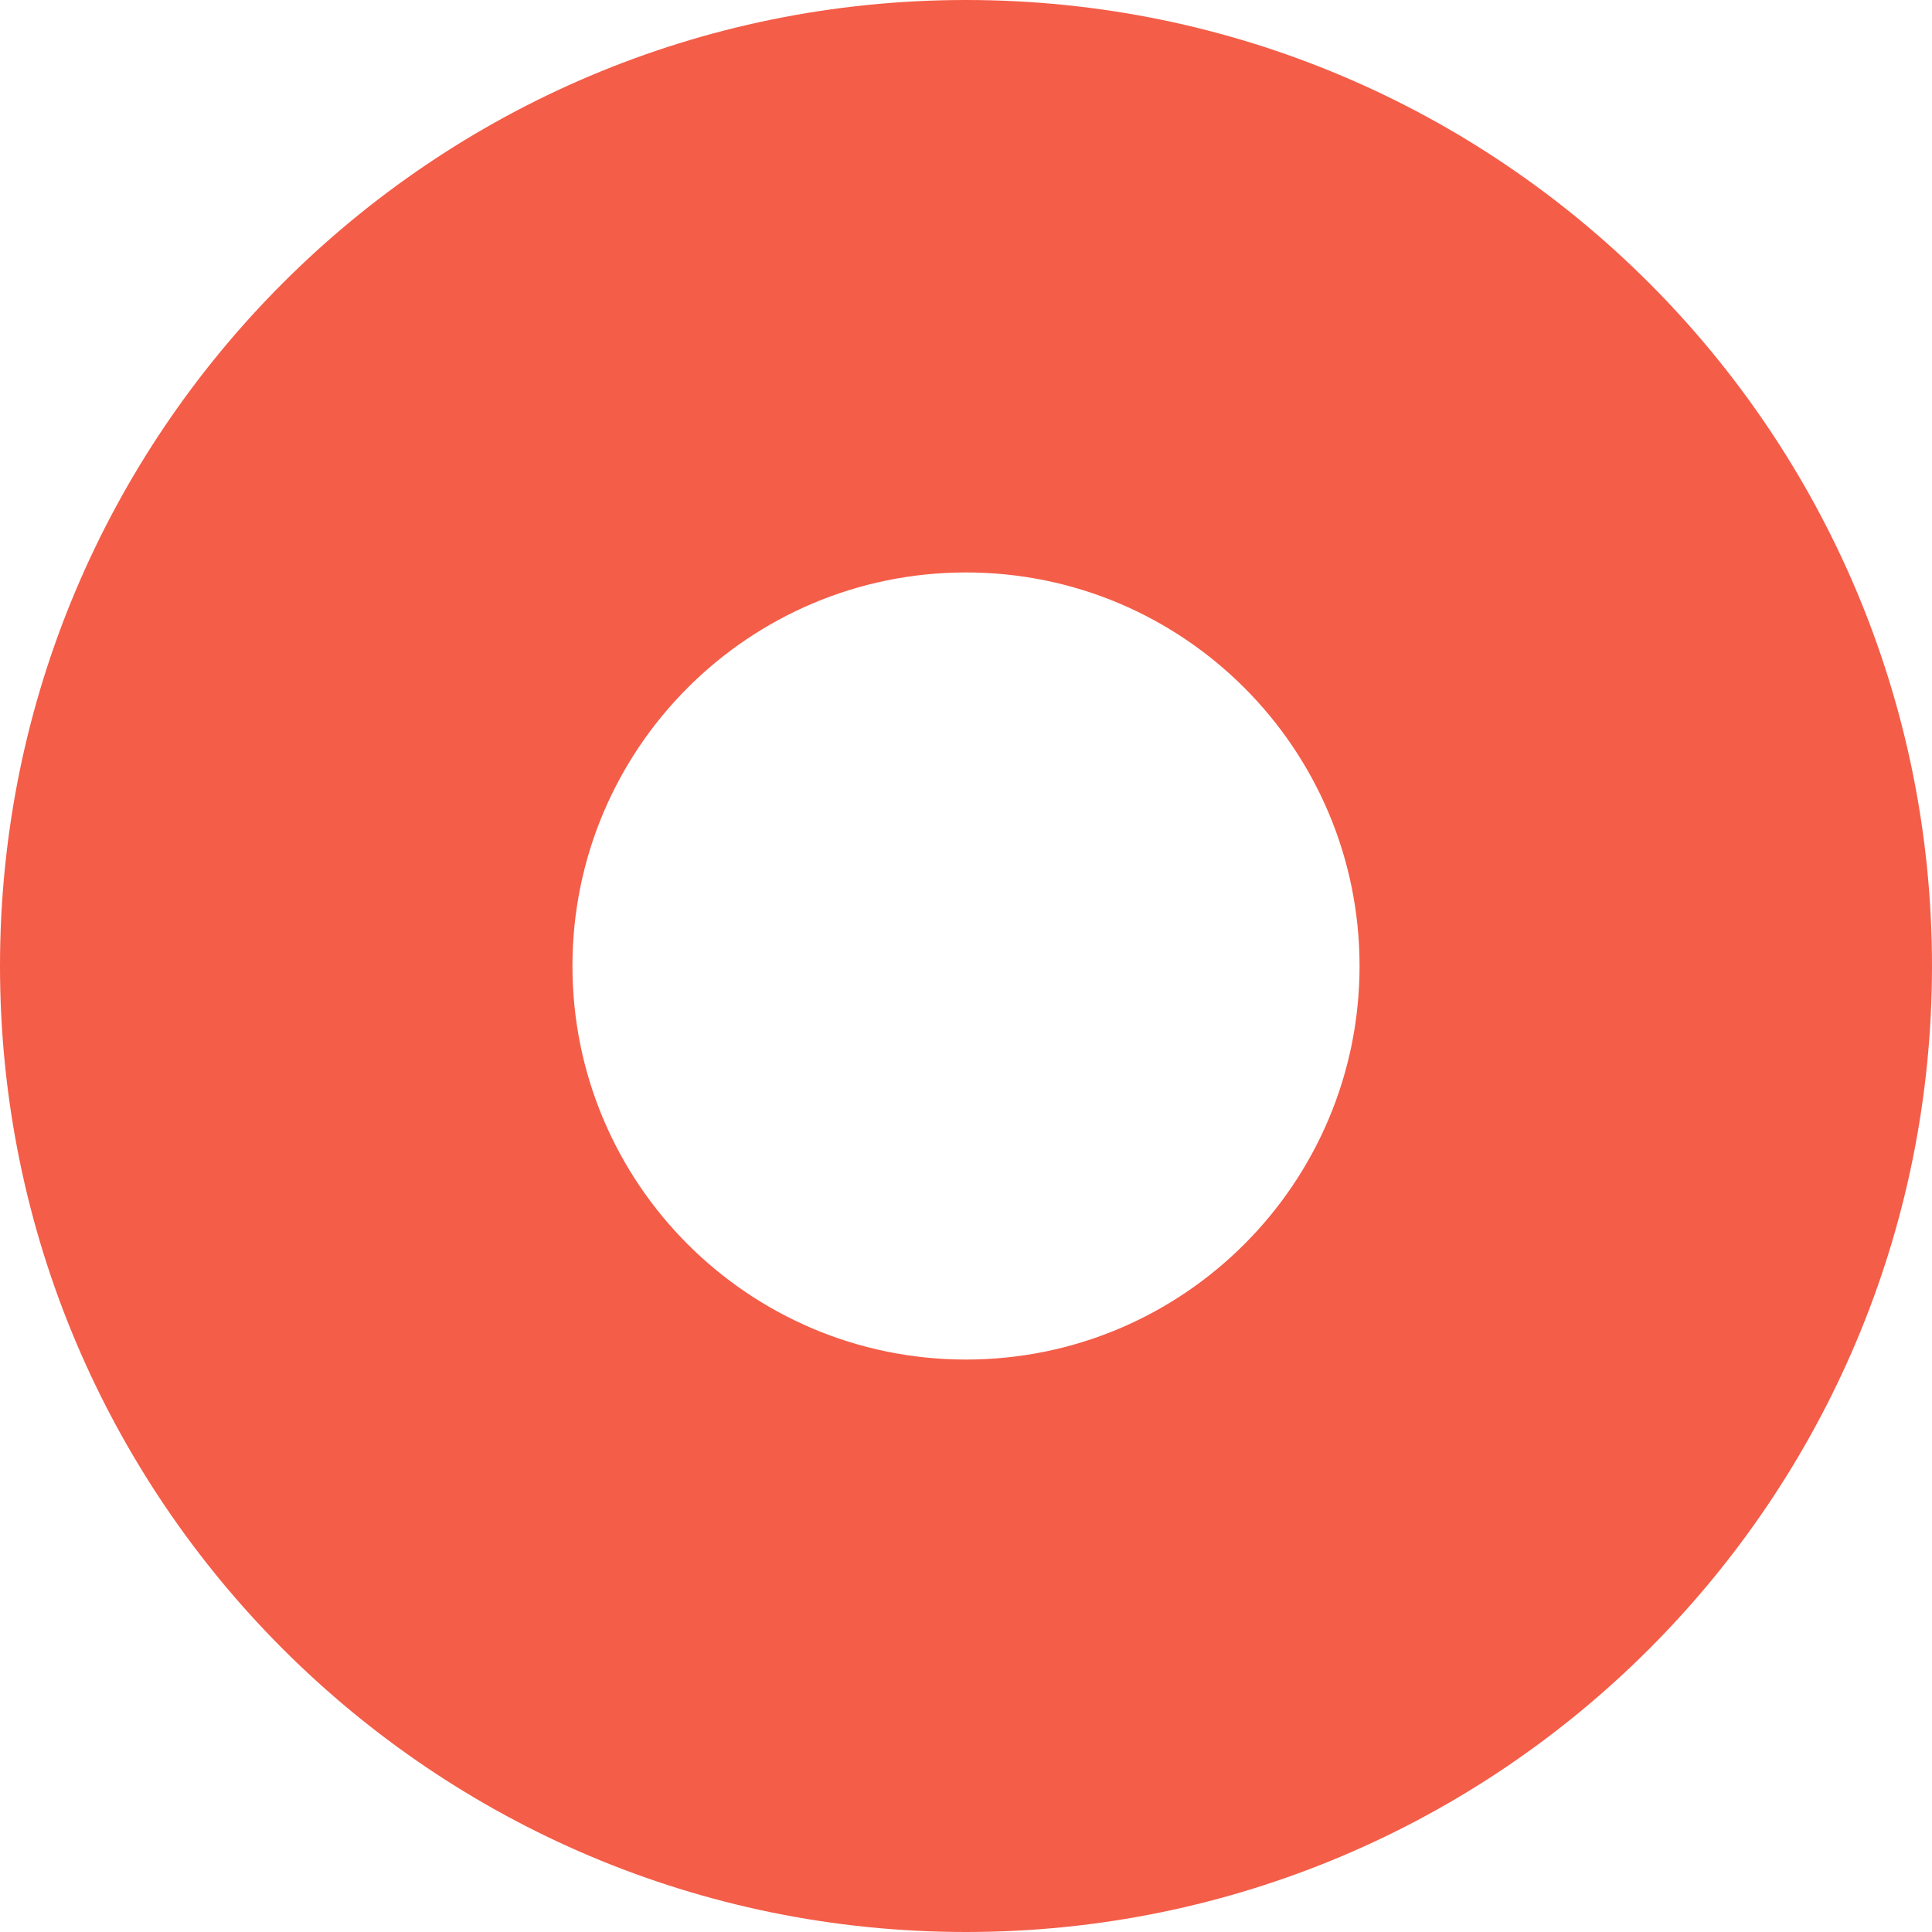
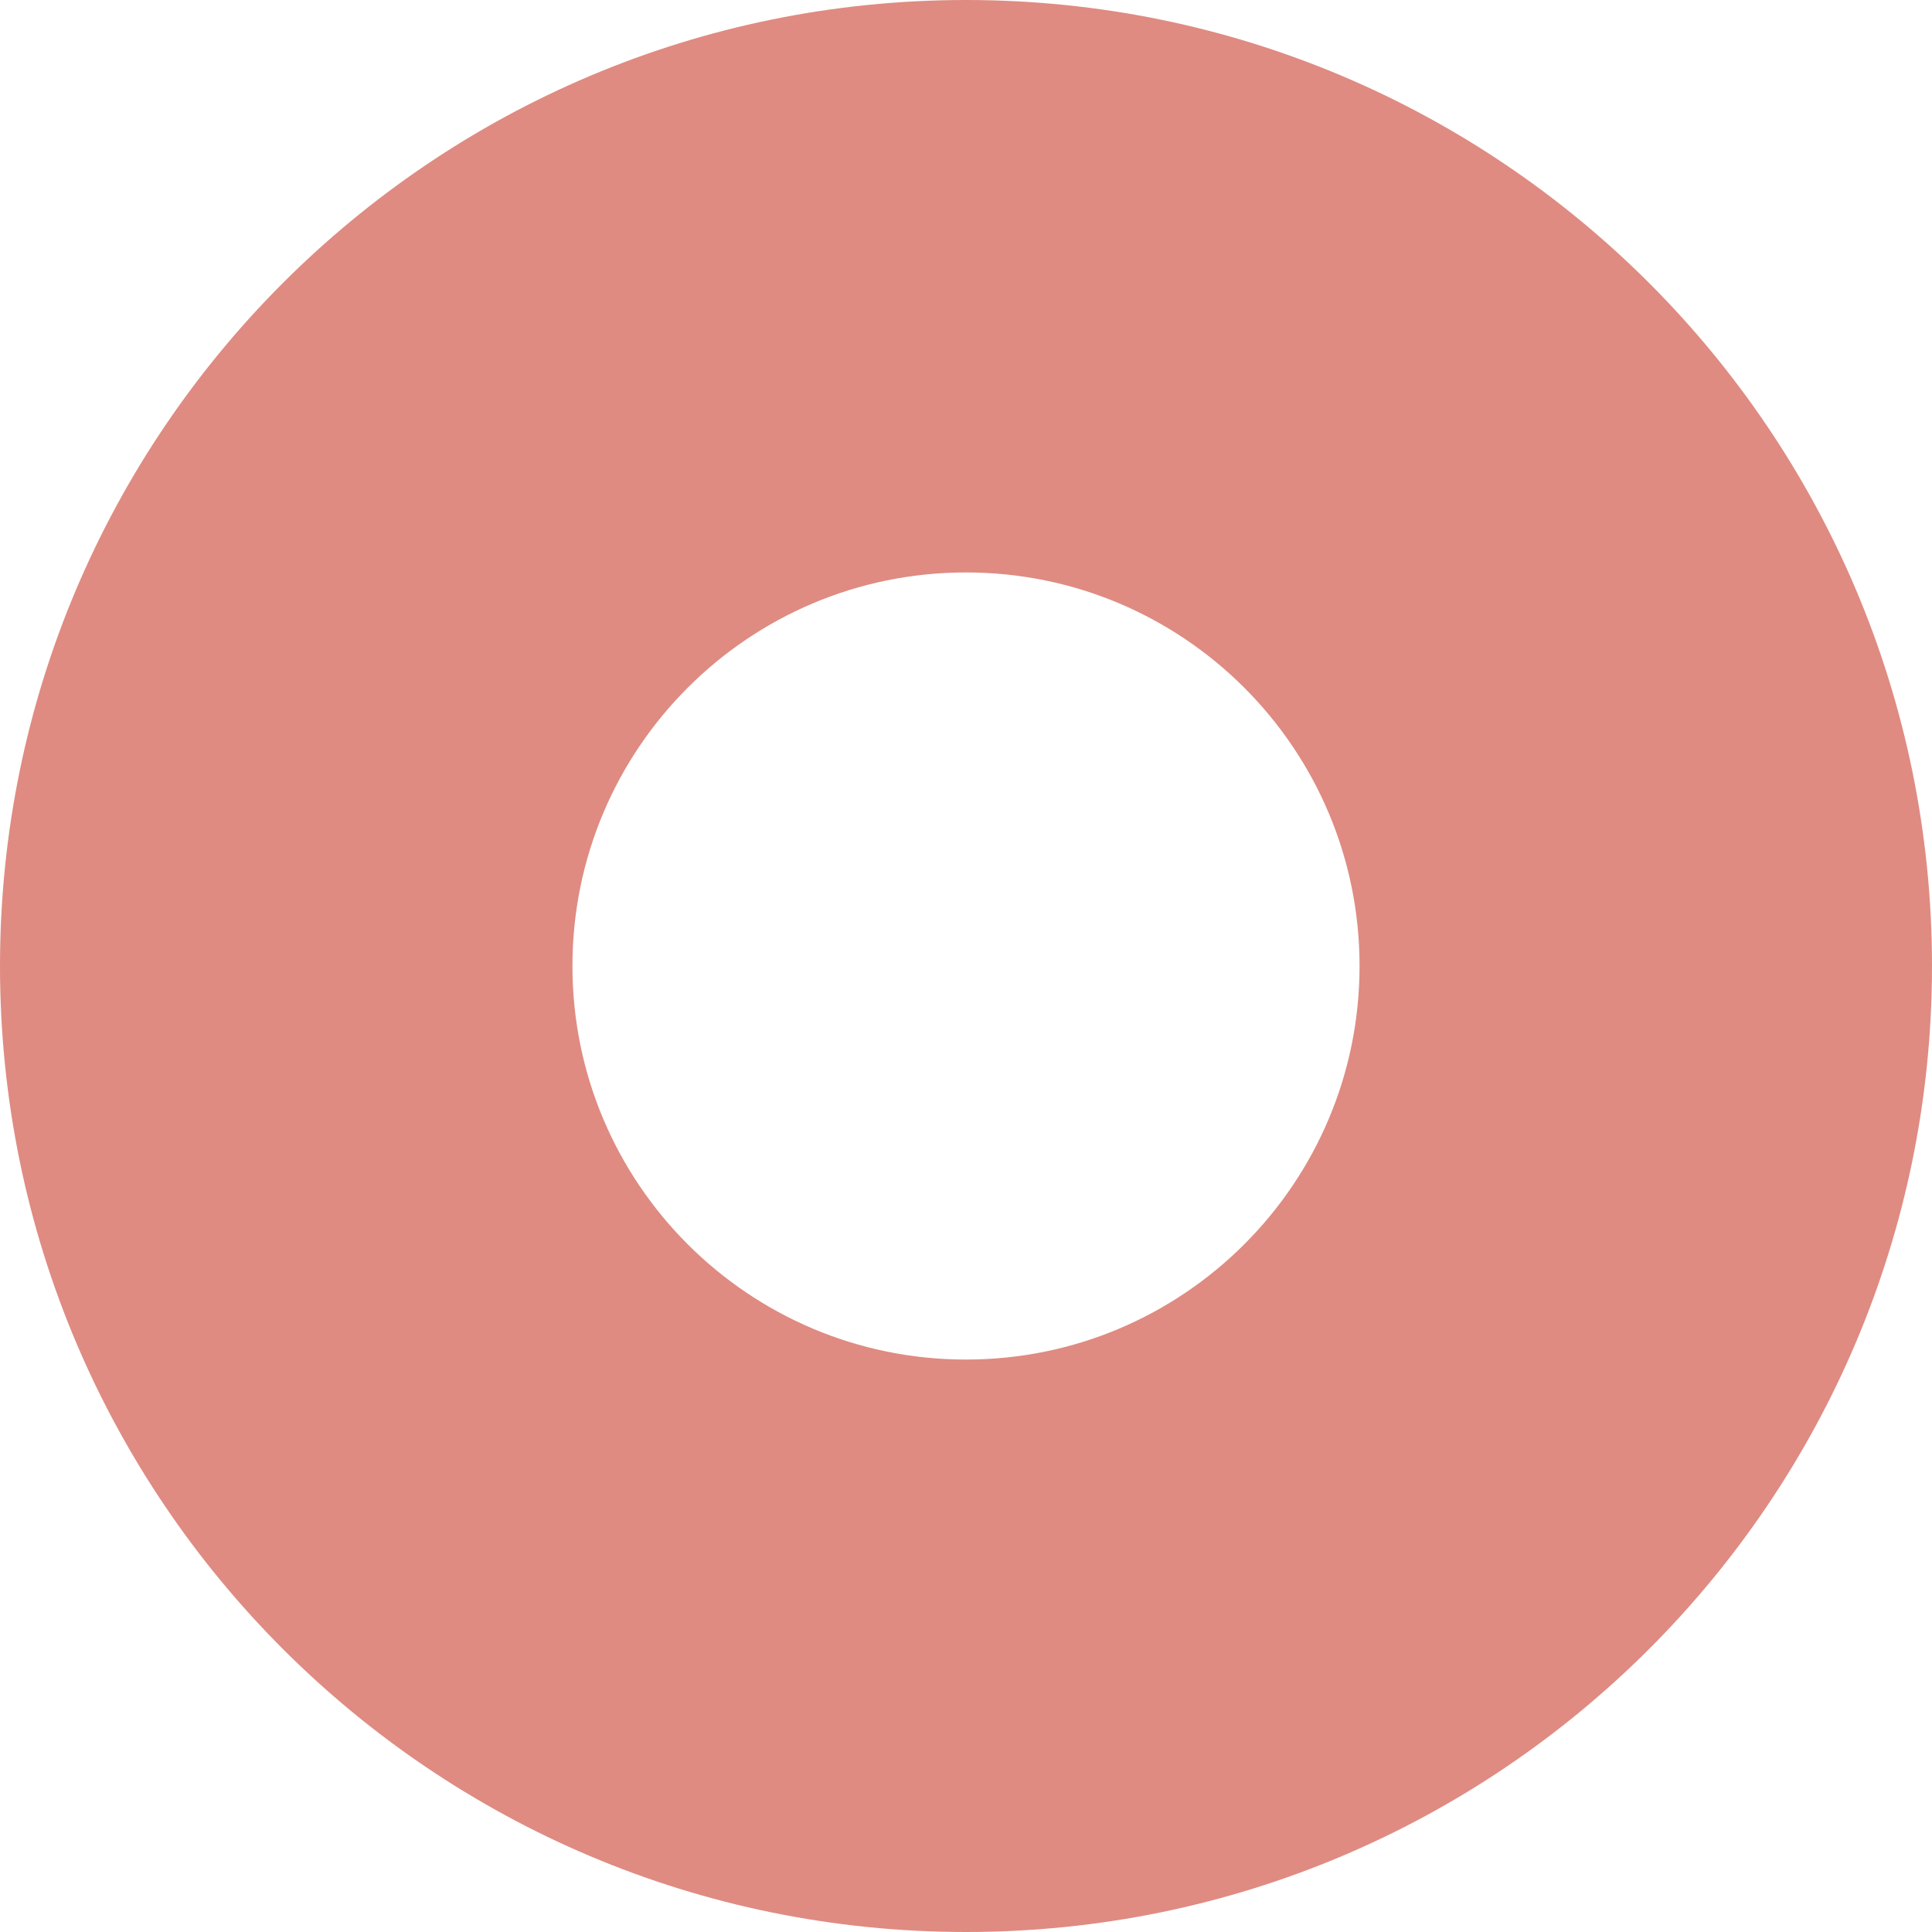
<svg xmlns="http://www.w3.org/2000/svg" width="64" height="64">
-   <path d="M32 0c17.673 0 32 14.327 32 32 0 17.673-14.327 32-32 32C14.327 64 0 49.673 0 32 0 14.327 14.327 0 32 0Zm0 18.963c-7.2 0-13.037 5.837-13.037 13.037 0 7.2 5.837 13.037 13.037 13.037 7.2 0 13.037-5.837 13.037-13.037 0-7.2-5.837-13.037-13.037-13.037Z" fill="#f45d48" />
+   <path d="M32 0c17.673 0 32 14.327 32 32 0 17.673-14.327 32-32 32C14.327 64 0 49.673 0 32 0 14.327 14.327 0 32 0Zm0 18.963c-7.2 0-13.037 5.837-13.037 13.037 0 7.2 5.837 13.037 13.037 13.037 7.2 0 13.037-5.837 13.037-13.037 0-7.2-5.837-13.037-13.037-13.037Z" fill="#df8b82" />
</svg>
